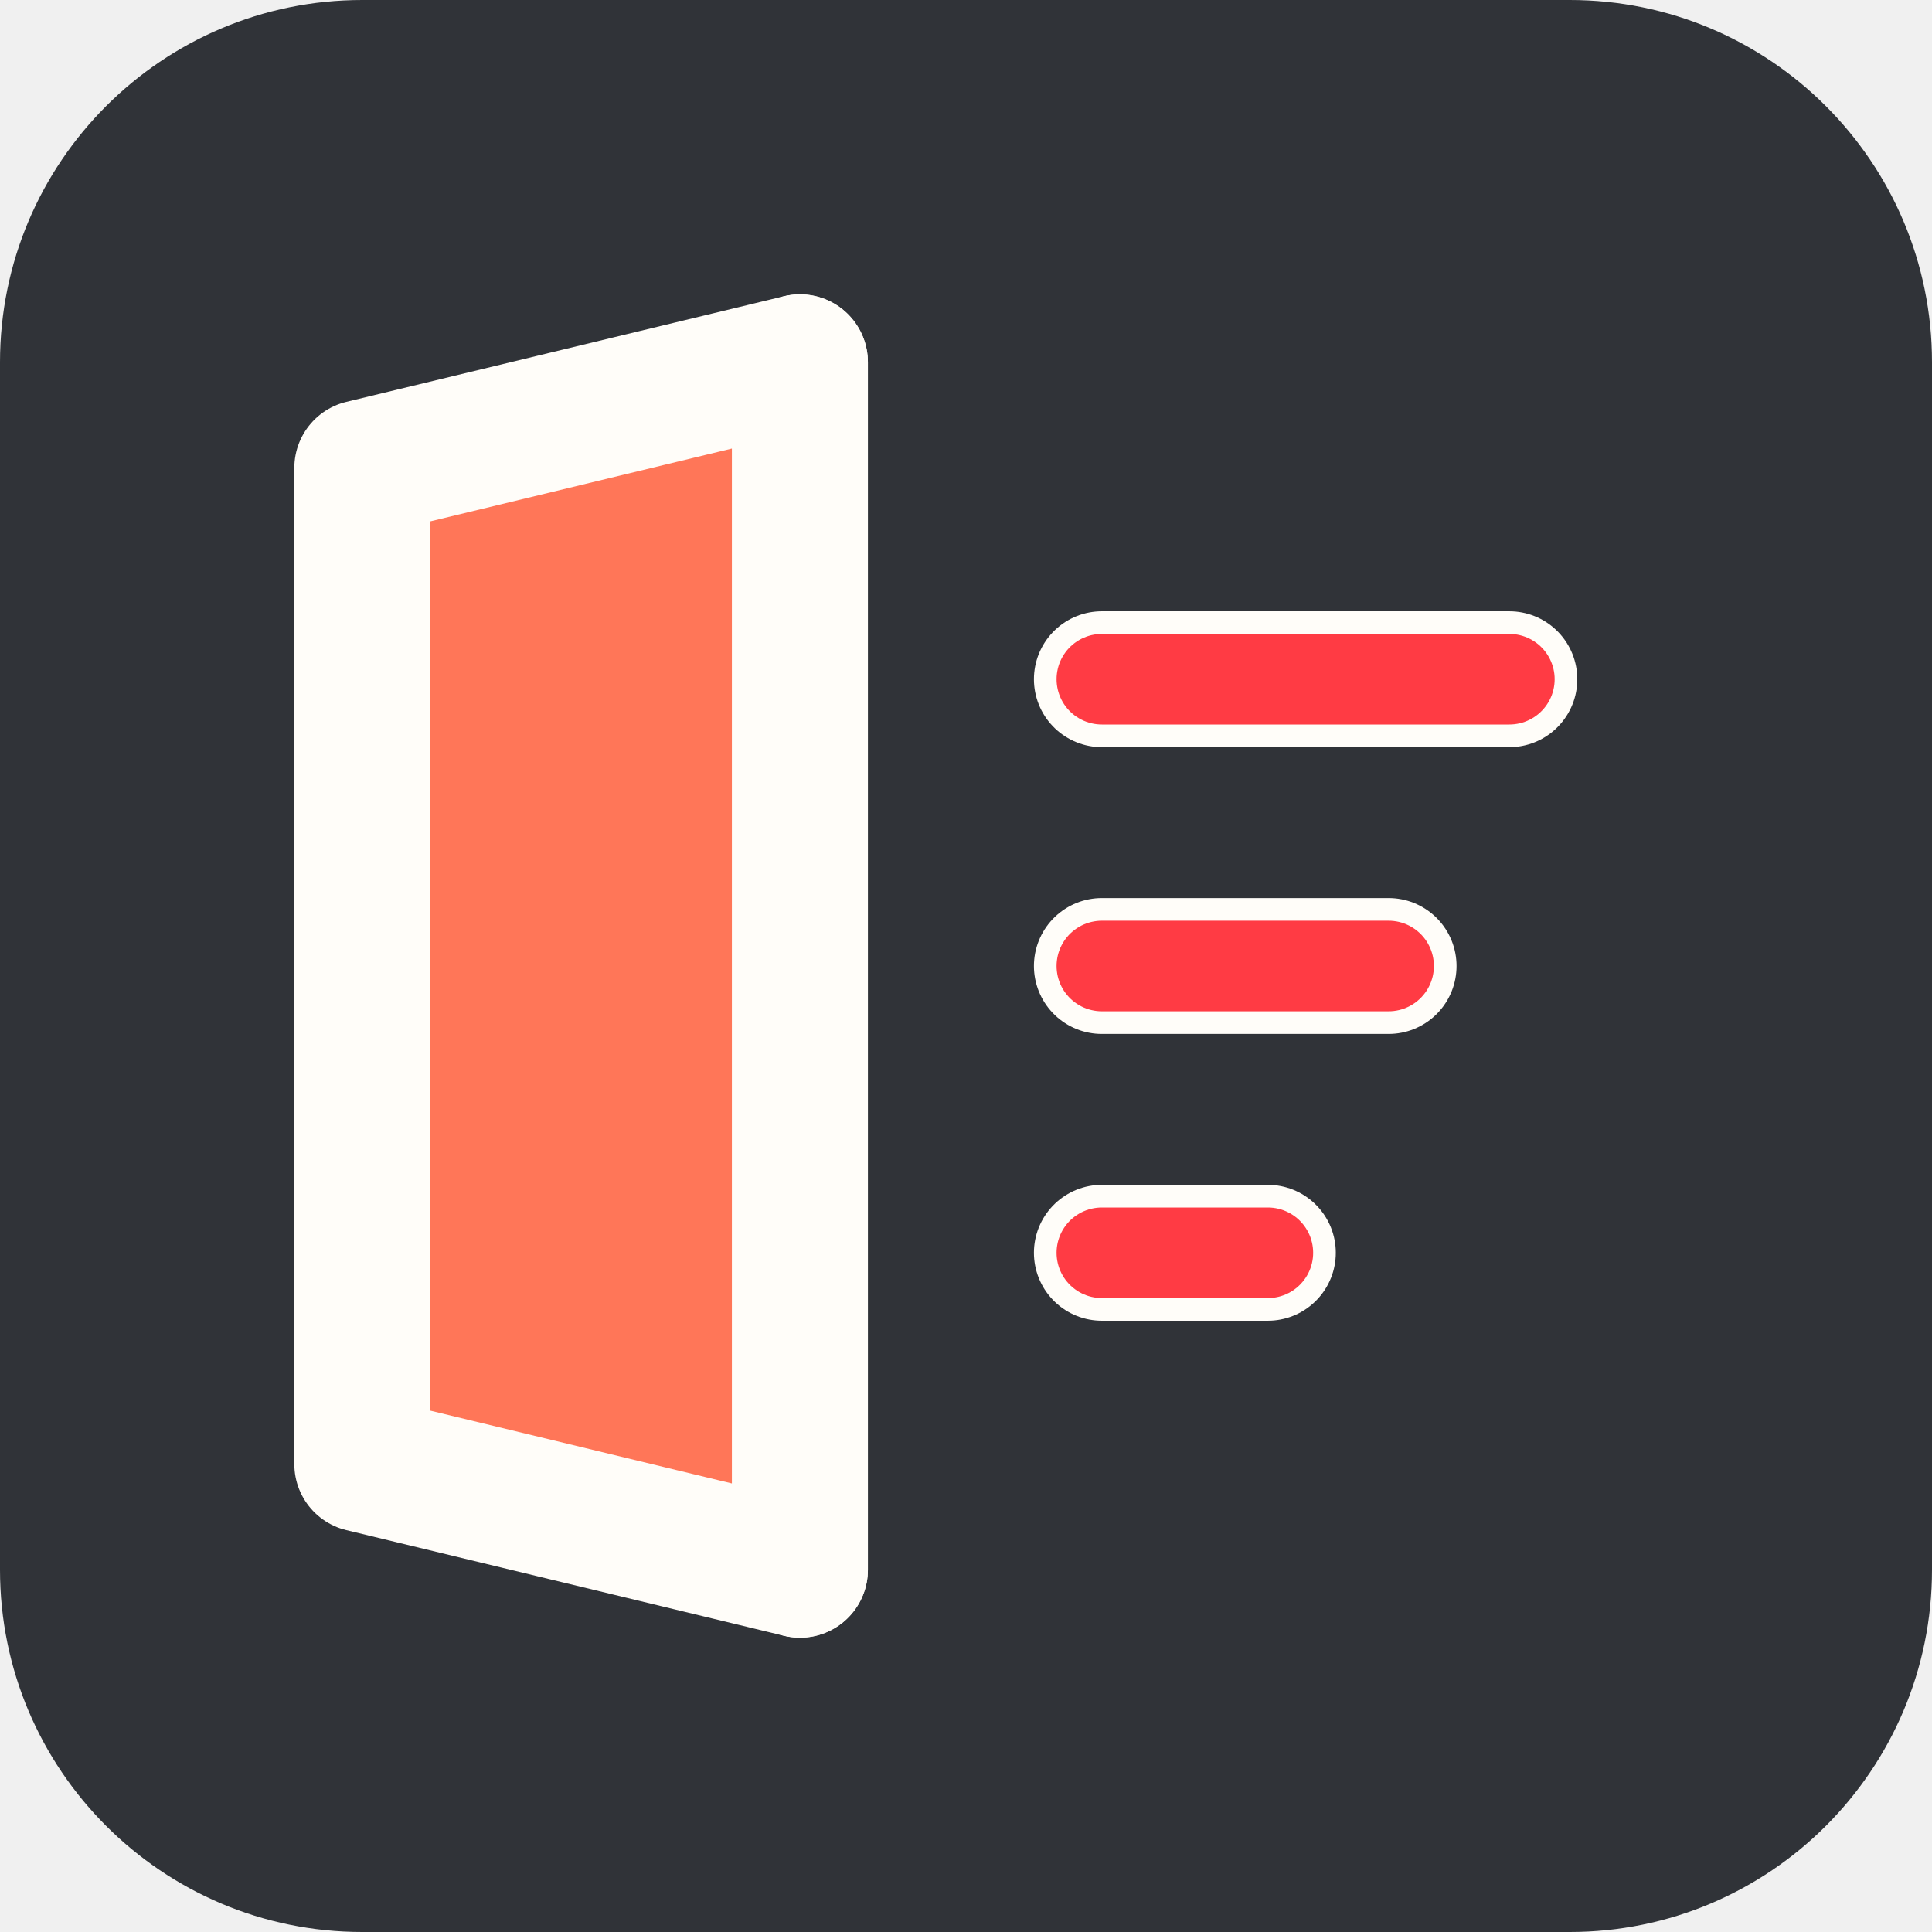
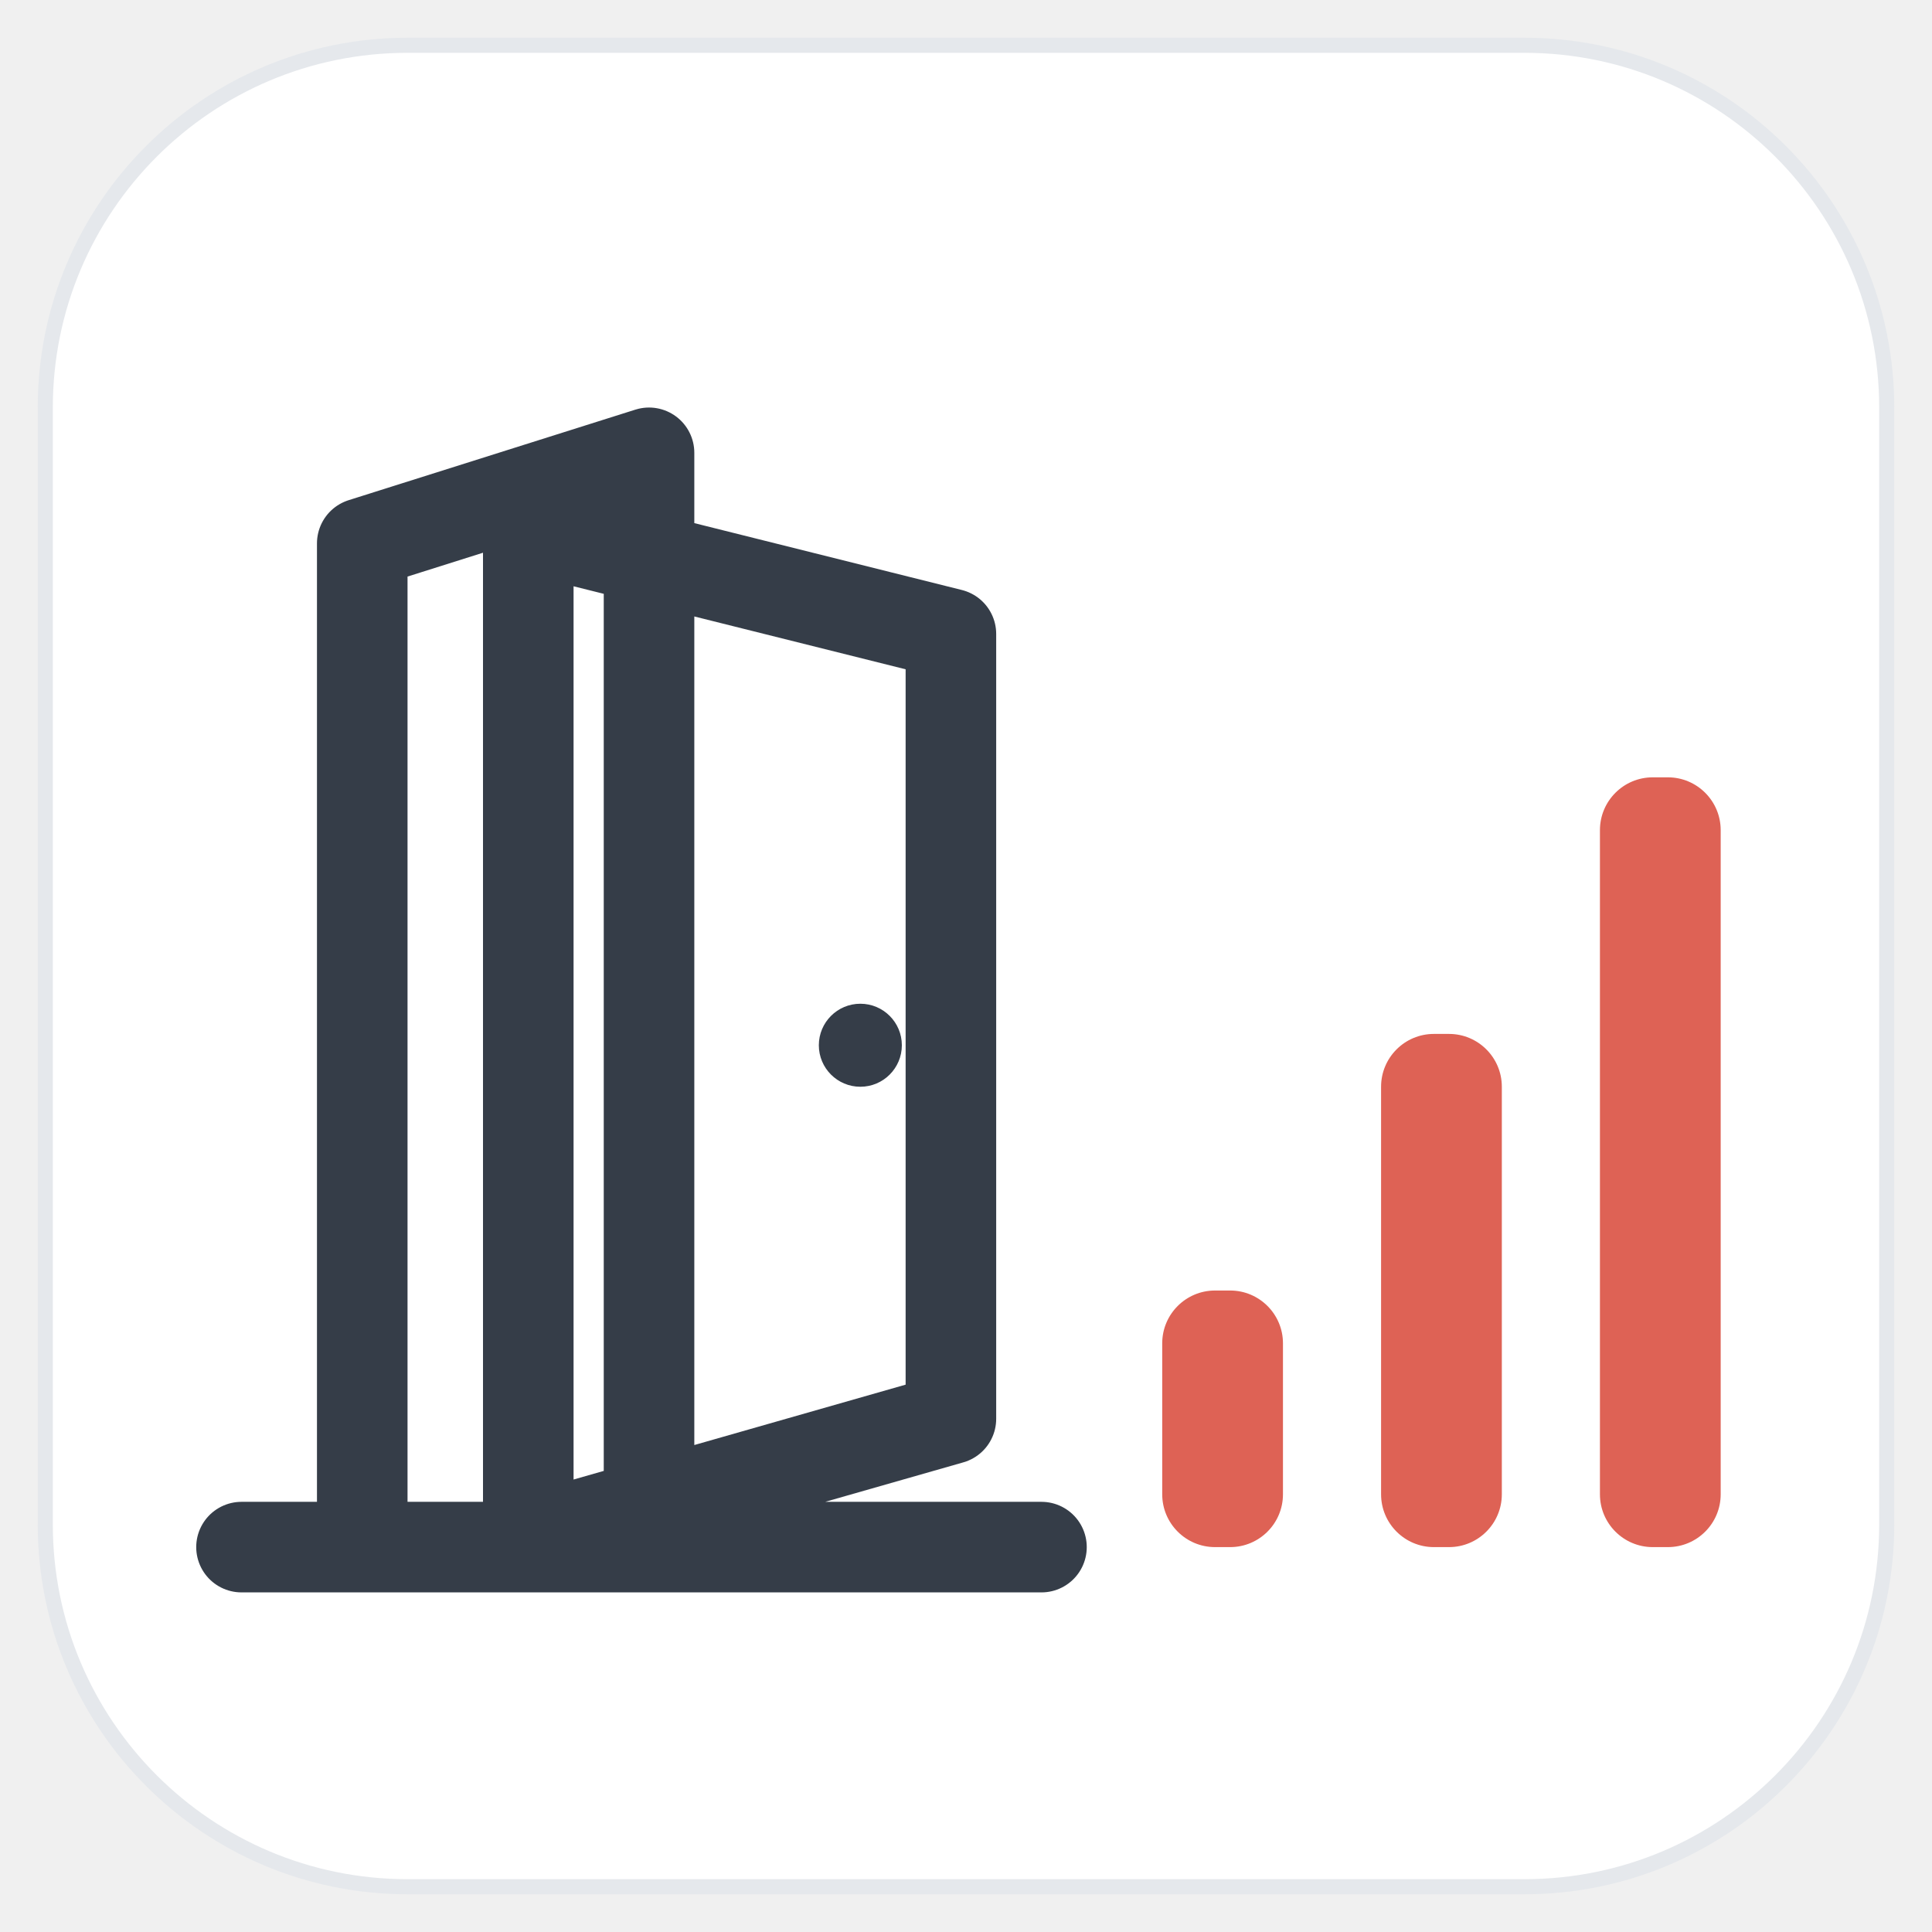
- <svg xmlns="http://www.w3.org/2000/svg" viewBox="0 0 256 256">
-   <rect width="256" height="256" rx="48" fill="#303338" />
-   <path d="M48 62 106 48v160l-58-14Z" fill="#FF7658" />
-   <path d="M48 62 106 48v160l-58-14Z" fill="none" stroke="#FFFDF9" stroke-width="18" stroke-linejoin="round" />
-   <path d="M106 48v160M146 166h22M146 128h38M146 90h54" fill="none" stroke="#FFFDF9" stroke-width="18" stroke-linecap="round" />
-   <path d="M146 166h22M146 128h38M146 90h54" fill="none" stroke="#FF3B44" stroke-width="12" stroke-linecap="round" />
+ <svg xmlns="http://www.w3.org/2000/svg" viewBox="0 0 256 256" role="img" aria-label="ESurfingDialer">
+   <rect x="6" y="6" width="244" height="244" rx="48" fill="#FFFFFF" stroke="#E5E8EC" stroke-width="2" />
+   <path d="M48 204V72L86 60V199M70 70L126 84V188L70 204Z M32 205H138" fill="none" stroke="#353D48" stroke-width="12" stroke-linecap="round" stroke-linejoin="round" />
+   <circle cx="114" cy="138.5" r="5.5" fill="#353D48" />
+   <rect x="154" y="171" width="16" height="34" rx="7" fill="#DE6255" />
+   <rect x="183" y="137" width="16" height="68" rx="7" fill="#DE6255" />
+   <rect x="212" y="103" width="16" height="102" rx="7" fill="#DE6255" />
</svg>
